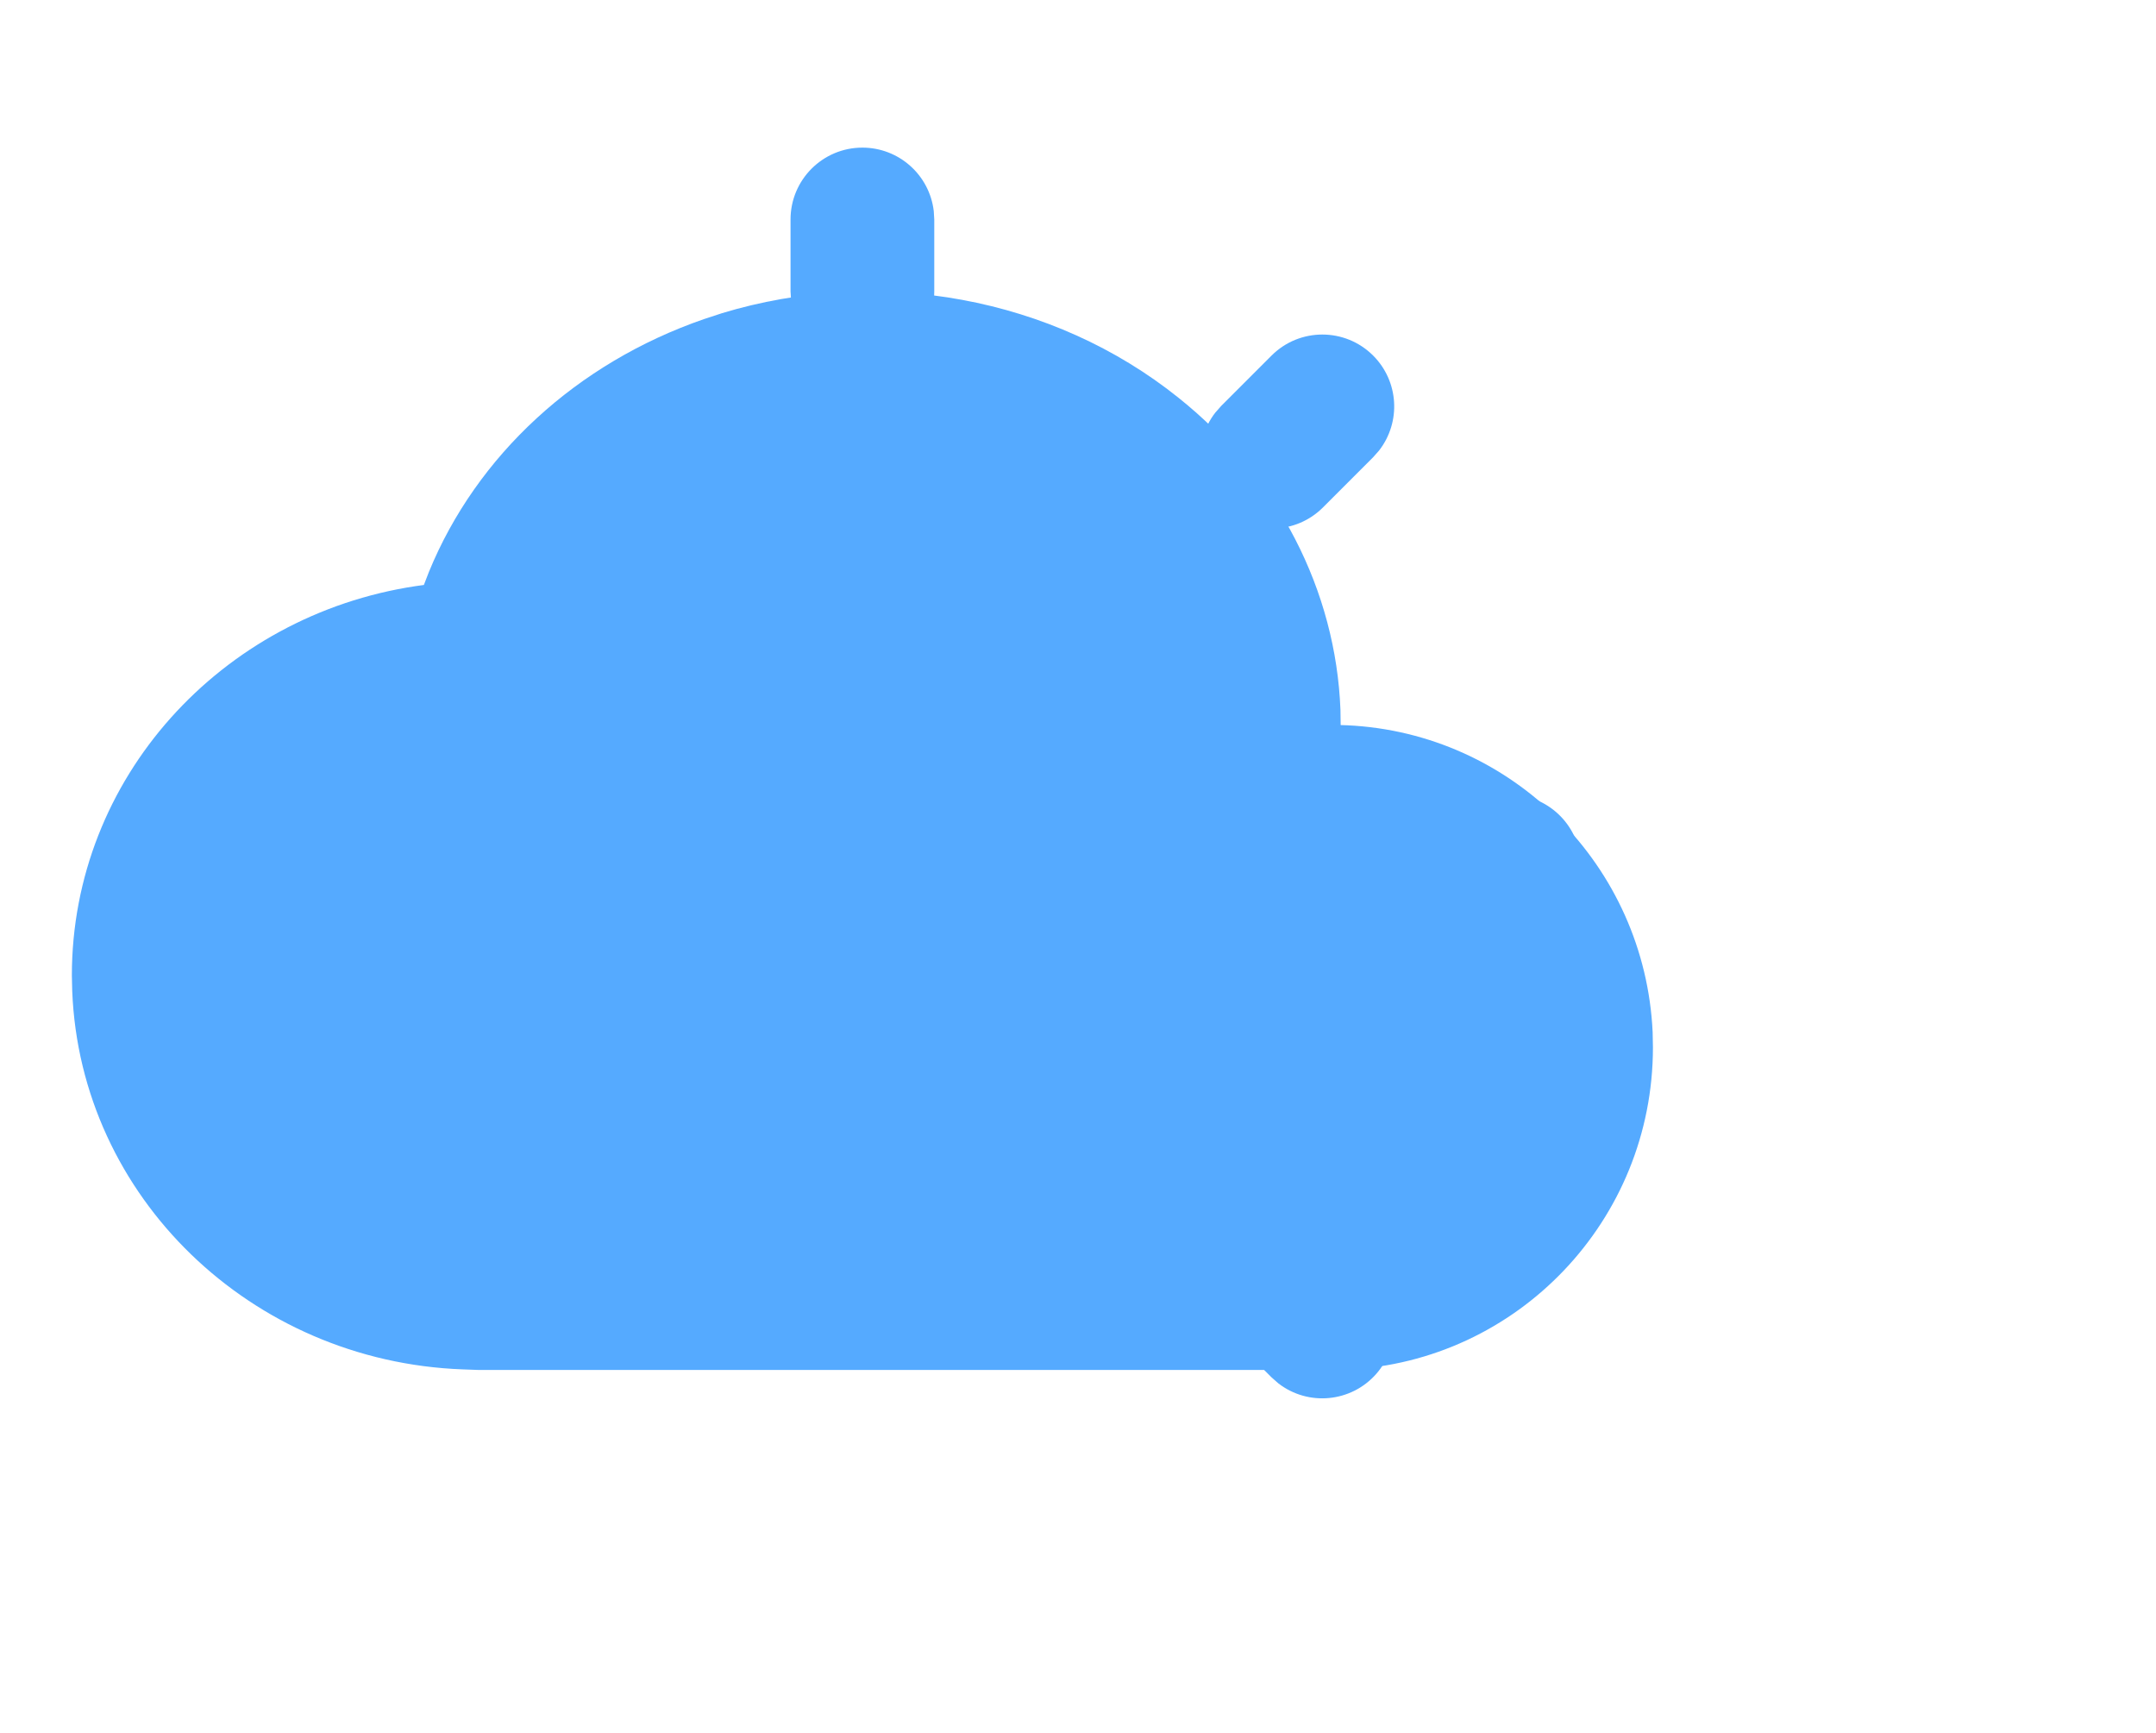
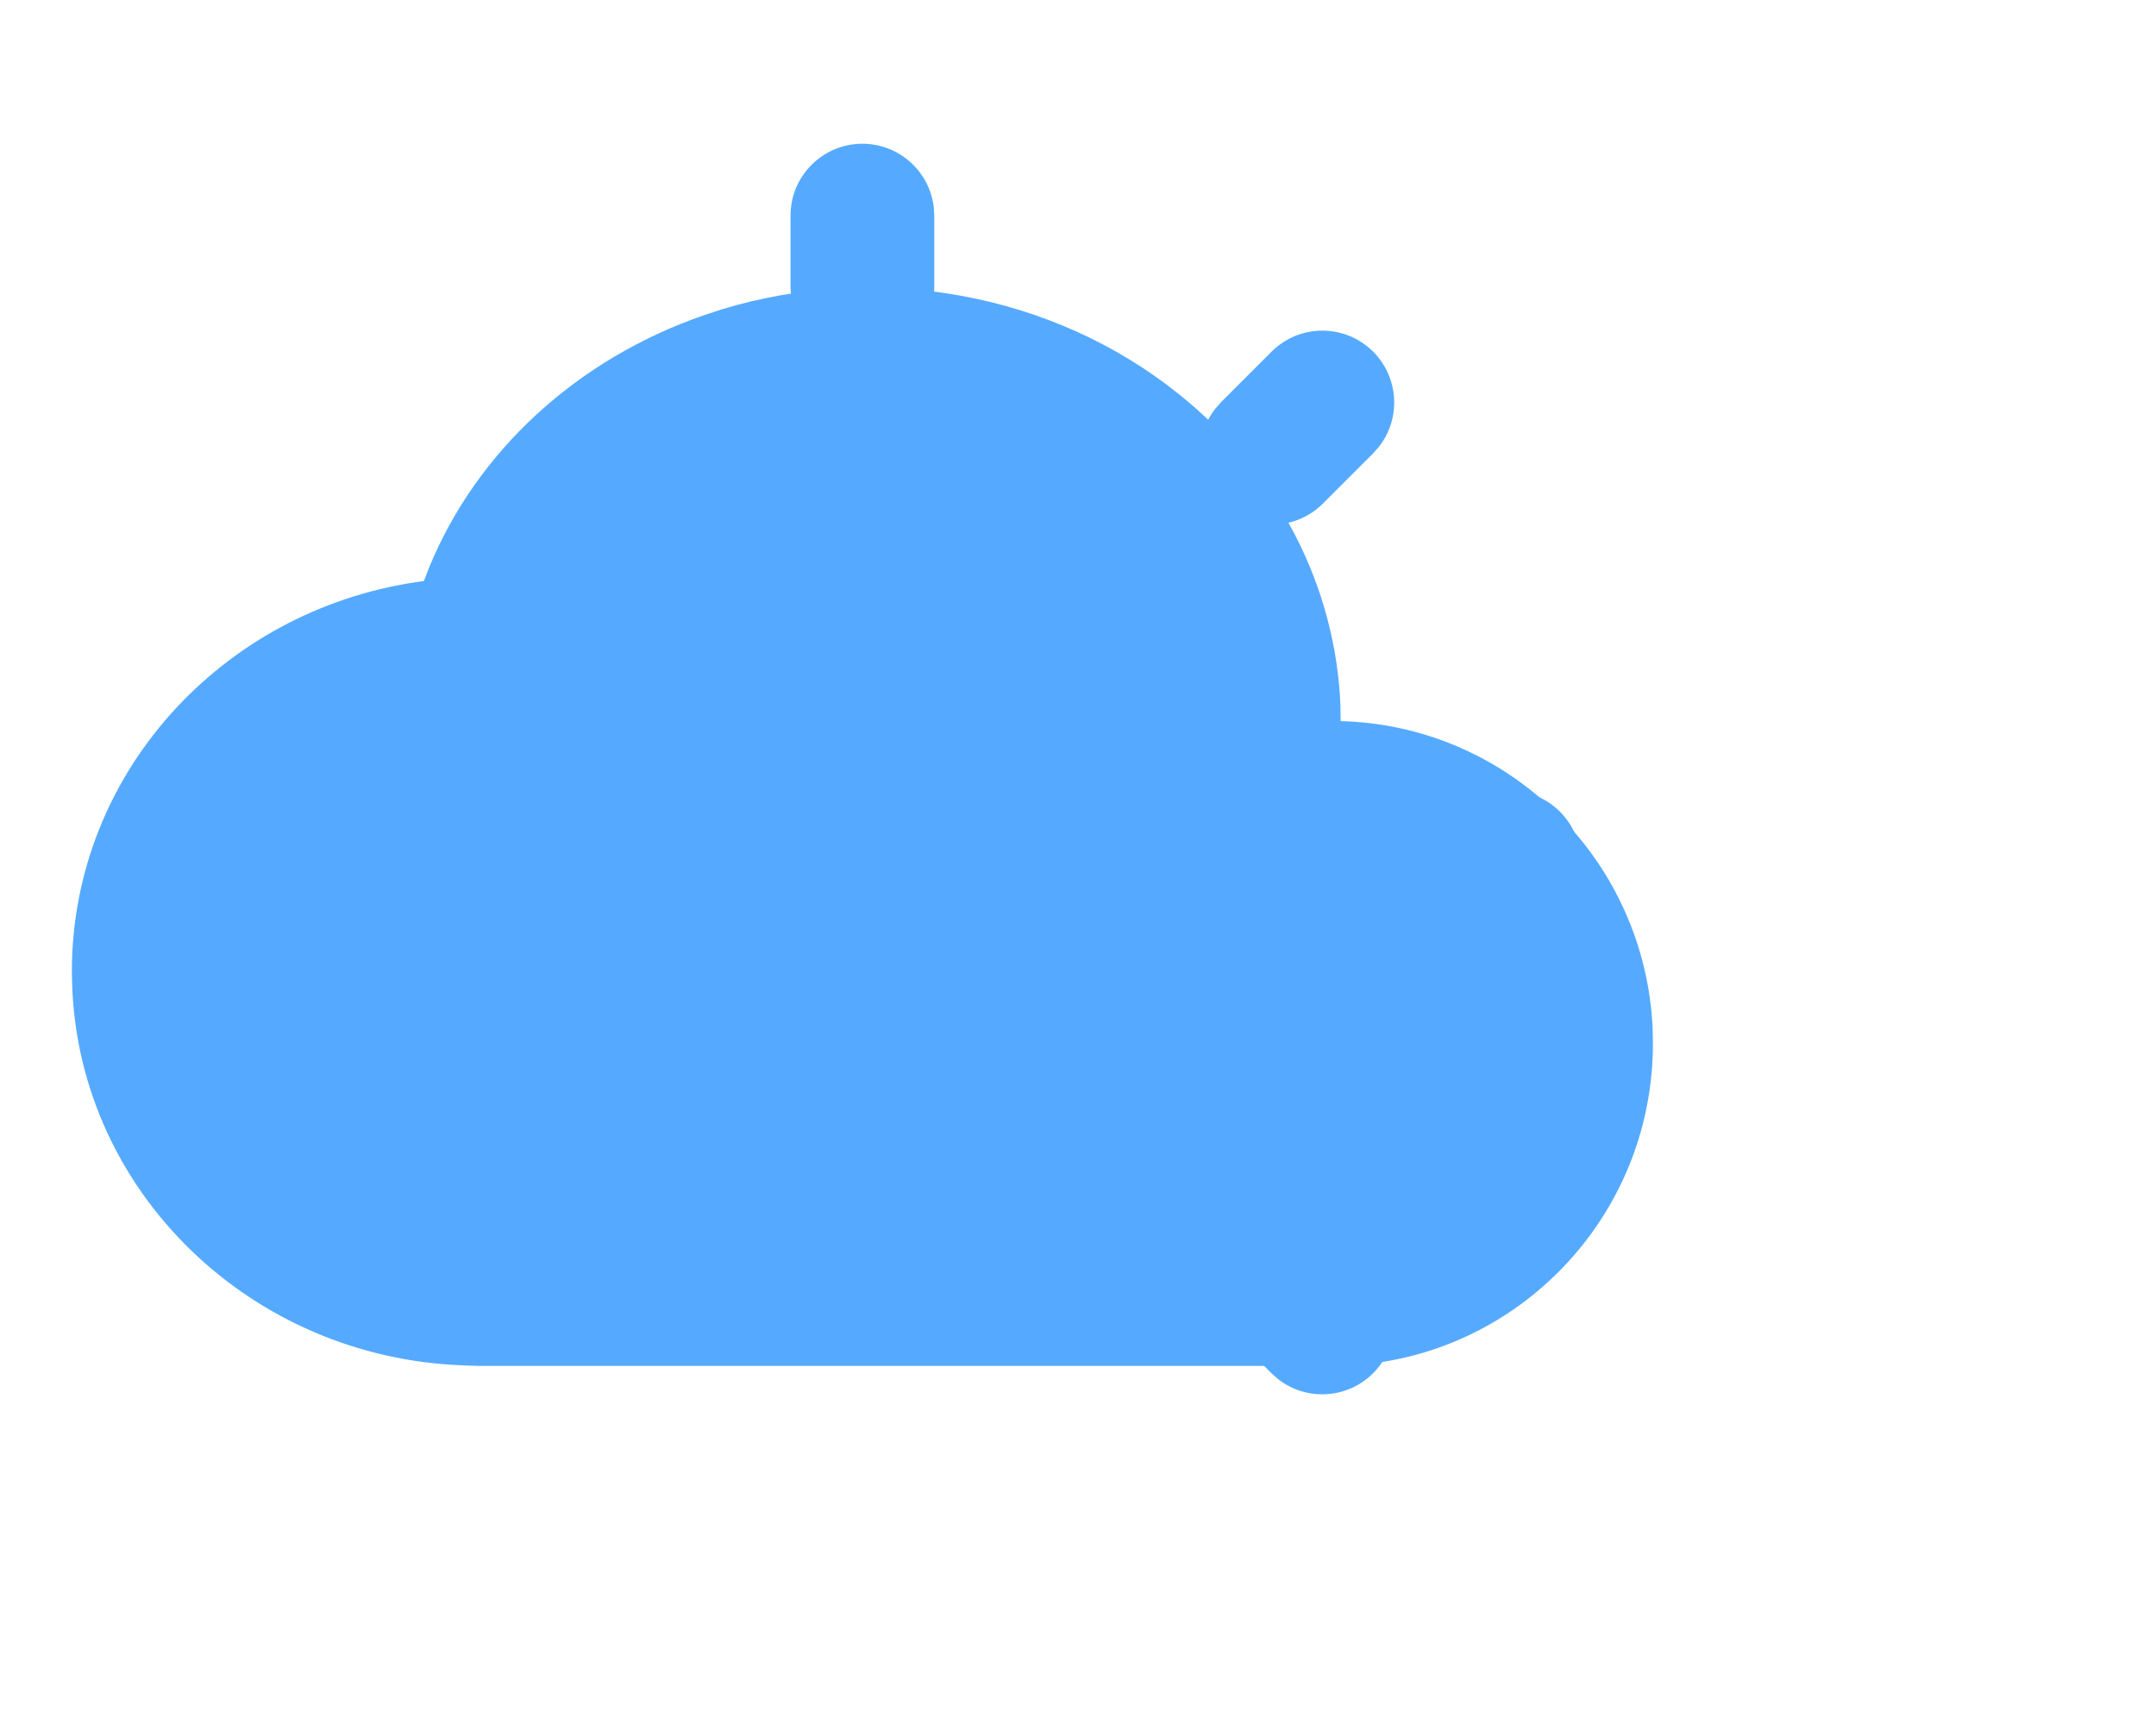
- <svg xmlns="http://www.w3.org/2000/svg" width="56" height="45" viewBox="0 0 30 24">
+ <svg xmlns="http://www.w3.org/2000/svg" width="60" height="48" viewBox="0 0 30 24">
  <g fill="#55AAFF">
    <path d="M10.04 4.305c2.195 -.667 4.615 -.224 6.36 1.176c1.386 1.108 2.188 2.686 2.252 4.34l.003 .212l.091 .003c2.3 .107 4.143 1.961 4.25 4.27l.004 .211c0 2.407 -1.885 4.372 -4.255 4.482l-.21 .005h-11.878l-.222 -.008c-2.94 -.11 -5.317 -2.399 -5.43 -5.263l-.005 -.216c0 -2.747 2.08 -5.01 4.784 -5.417l.114 -.016l.07 -.181c.663 -1.62 2.056 -2.906 3.829 -3.518l.244 -.08z" />
    <path d="M12 7a5 5 0 1 1 -4.995 5.217l-.005 -.217l.005 -.217a5 5 0 0 1 4.995 -4.783z" />
    <path d="M12 2a1 1 0 0 1 .993 .883l.007 .117v1a1 1 0 0 1 -1.993 .117l-.007 -.117v-1a1 1 0 0 1 1 -1z" />
    <path d="M19.107 4.893a1 1 0 0 1 .083 1.32l-.083 .094l-.7 .7a1 1 0 0 1 -1.497 -1.32l.083 -.094l.7 -.7a1 1 0 0 1 1.414 0z" />
    <path d="M21 11a1 1 0 0 1 .117 1.993l-.117 .007h-1a1 1 0 0 1 -.117 -1.993l.117 -.007h1z" />
    <path d="M18.313 16.91l.094 .083l.7 .7a1 1 0 0 1 -1.32 1.497l-.094 -.083l-.7 -.7a1 1 0 0 1 1.218 -1.567l.102 .07z" />
  </g>
</svg>
